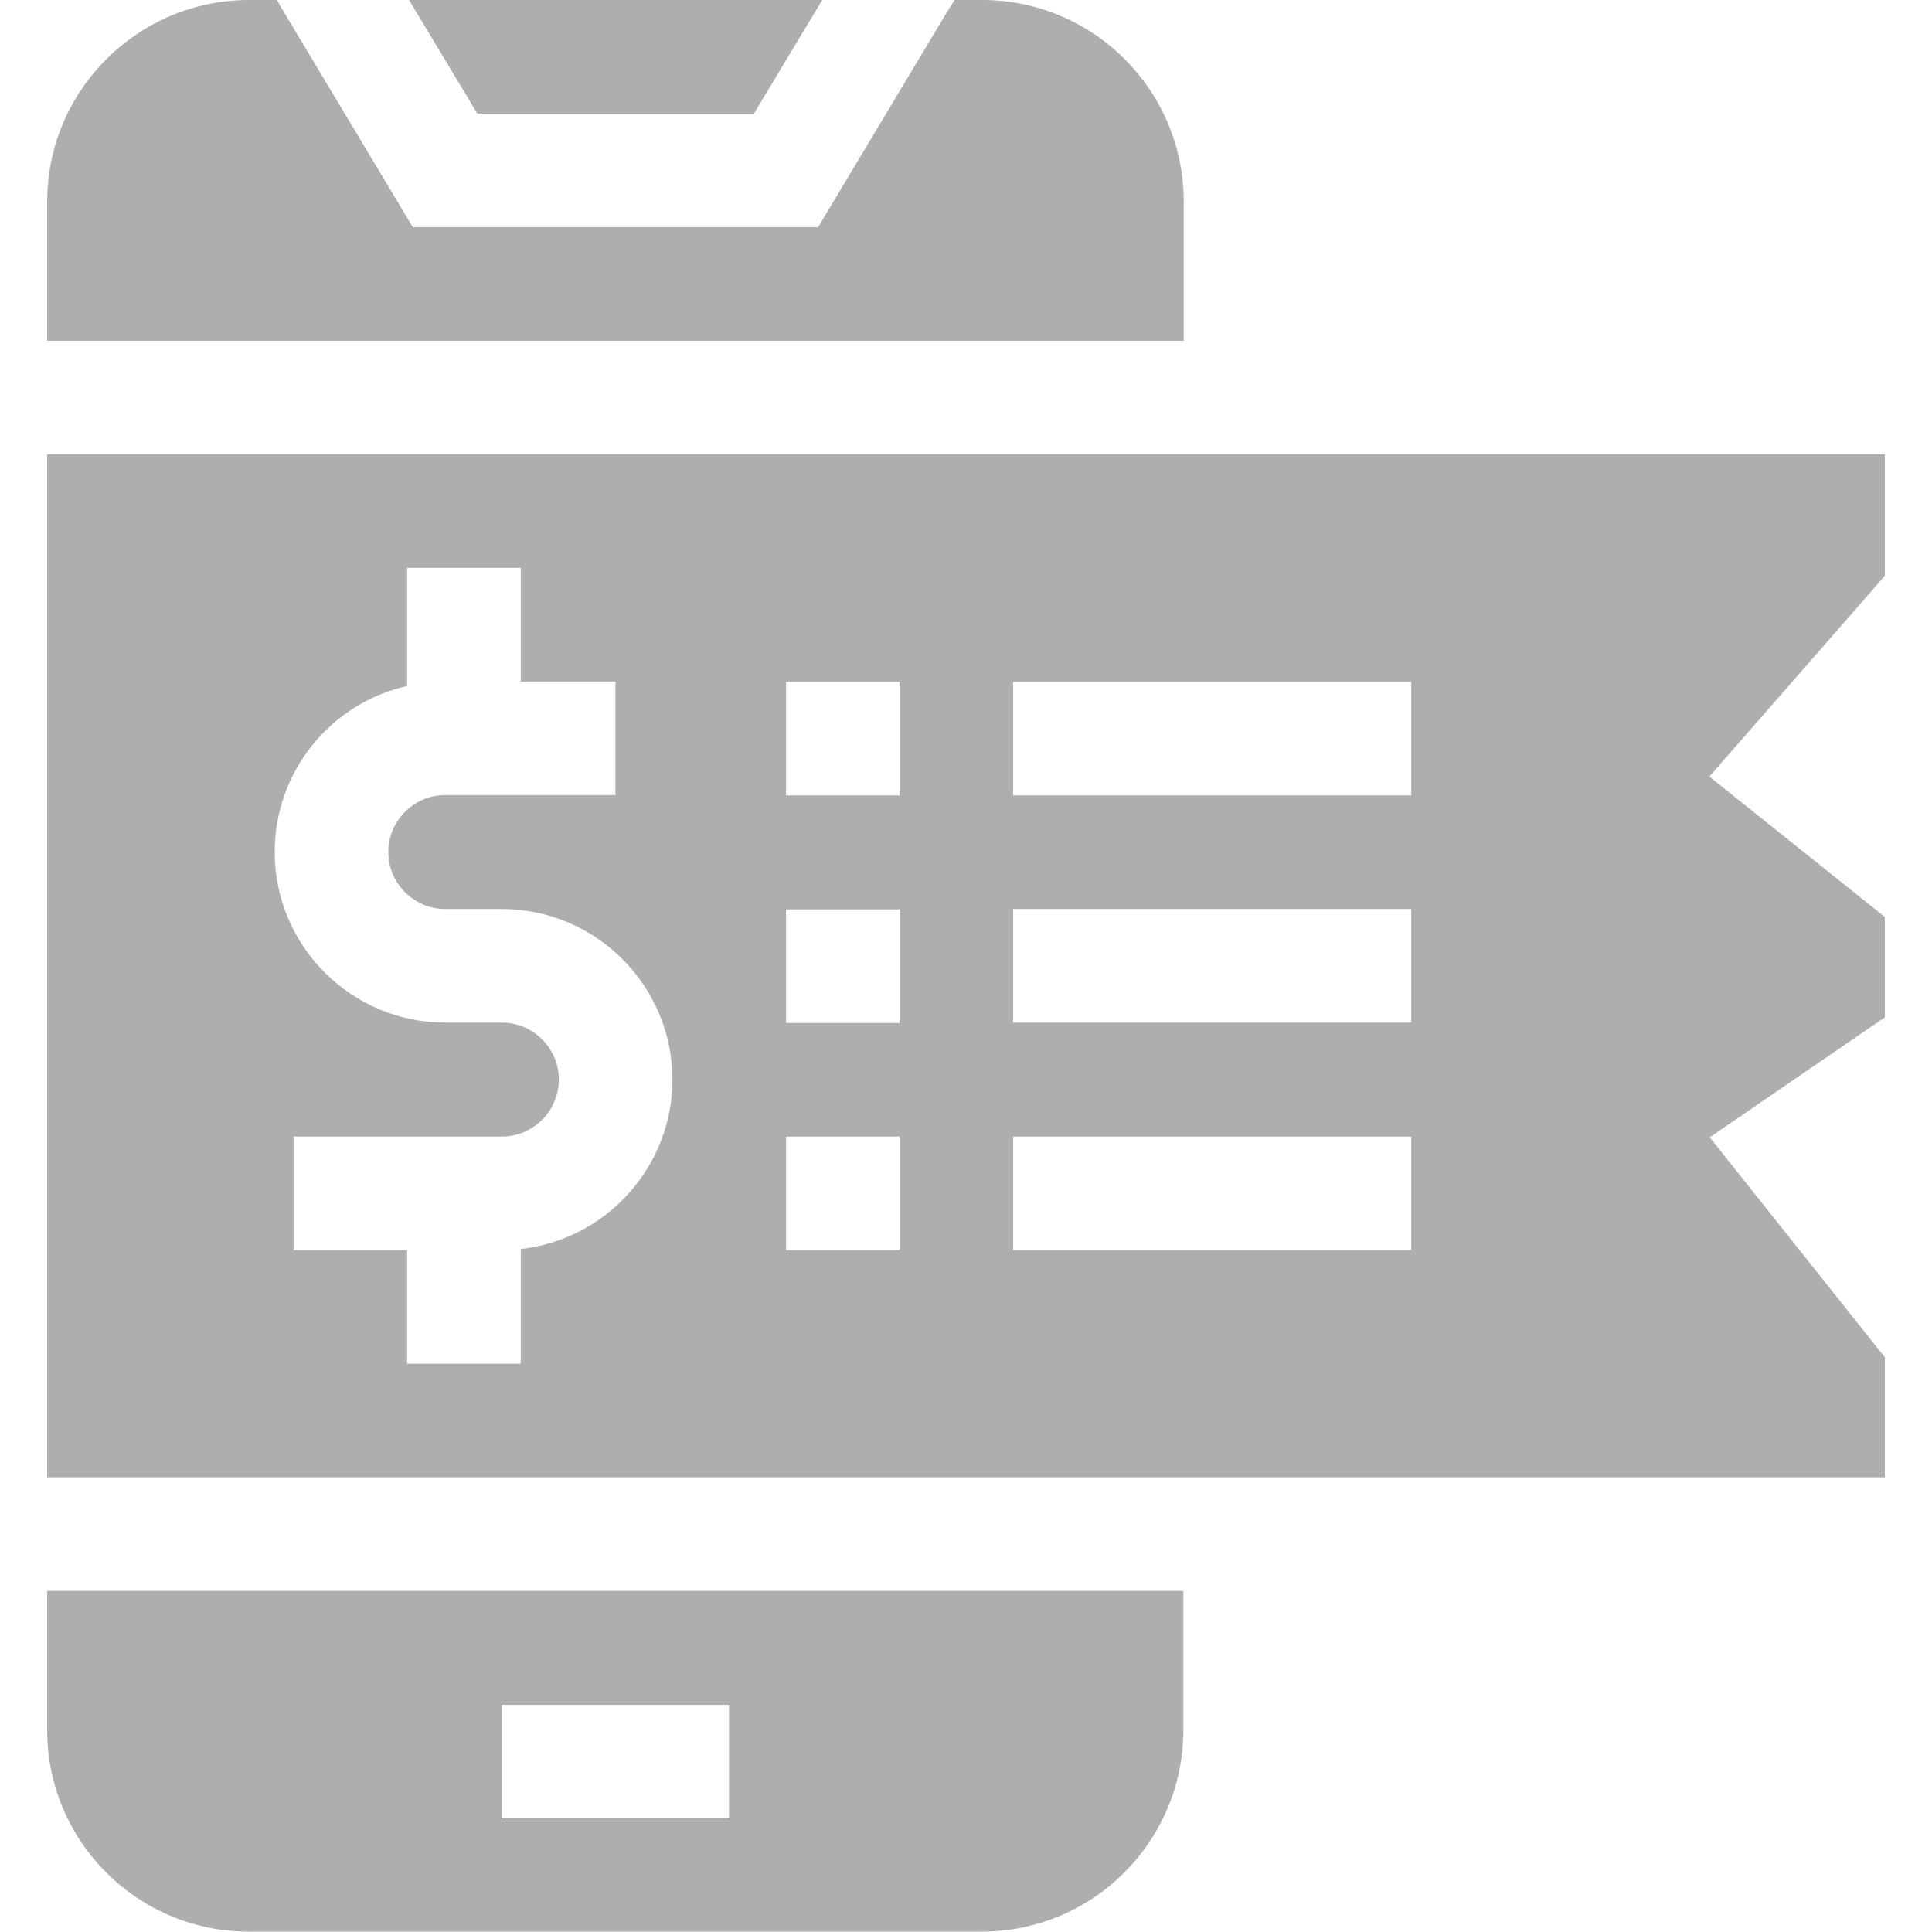
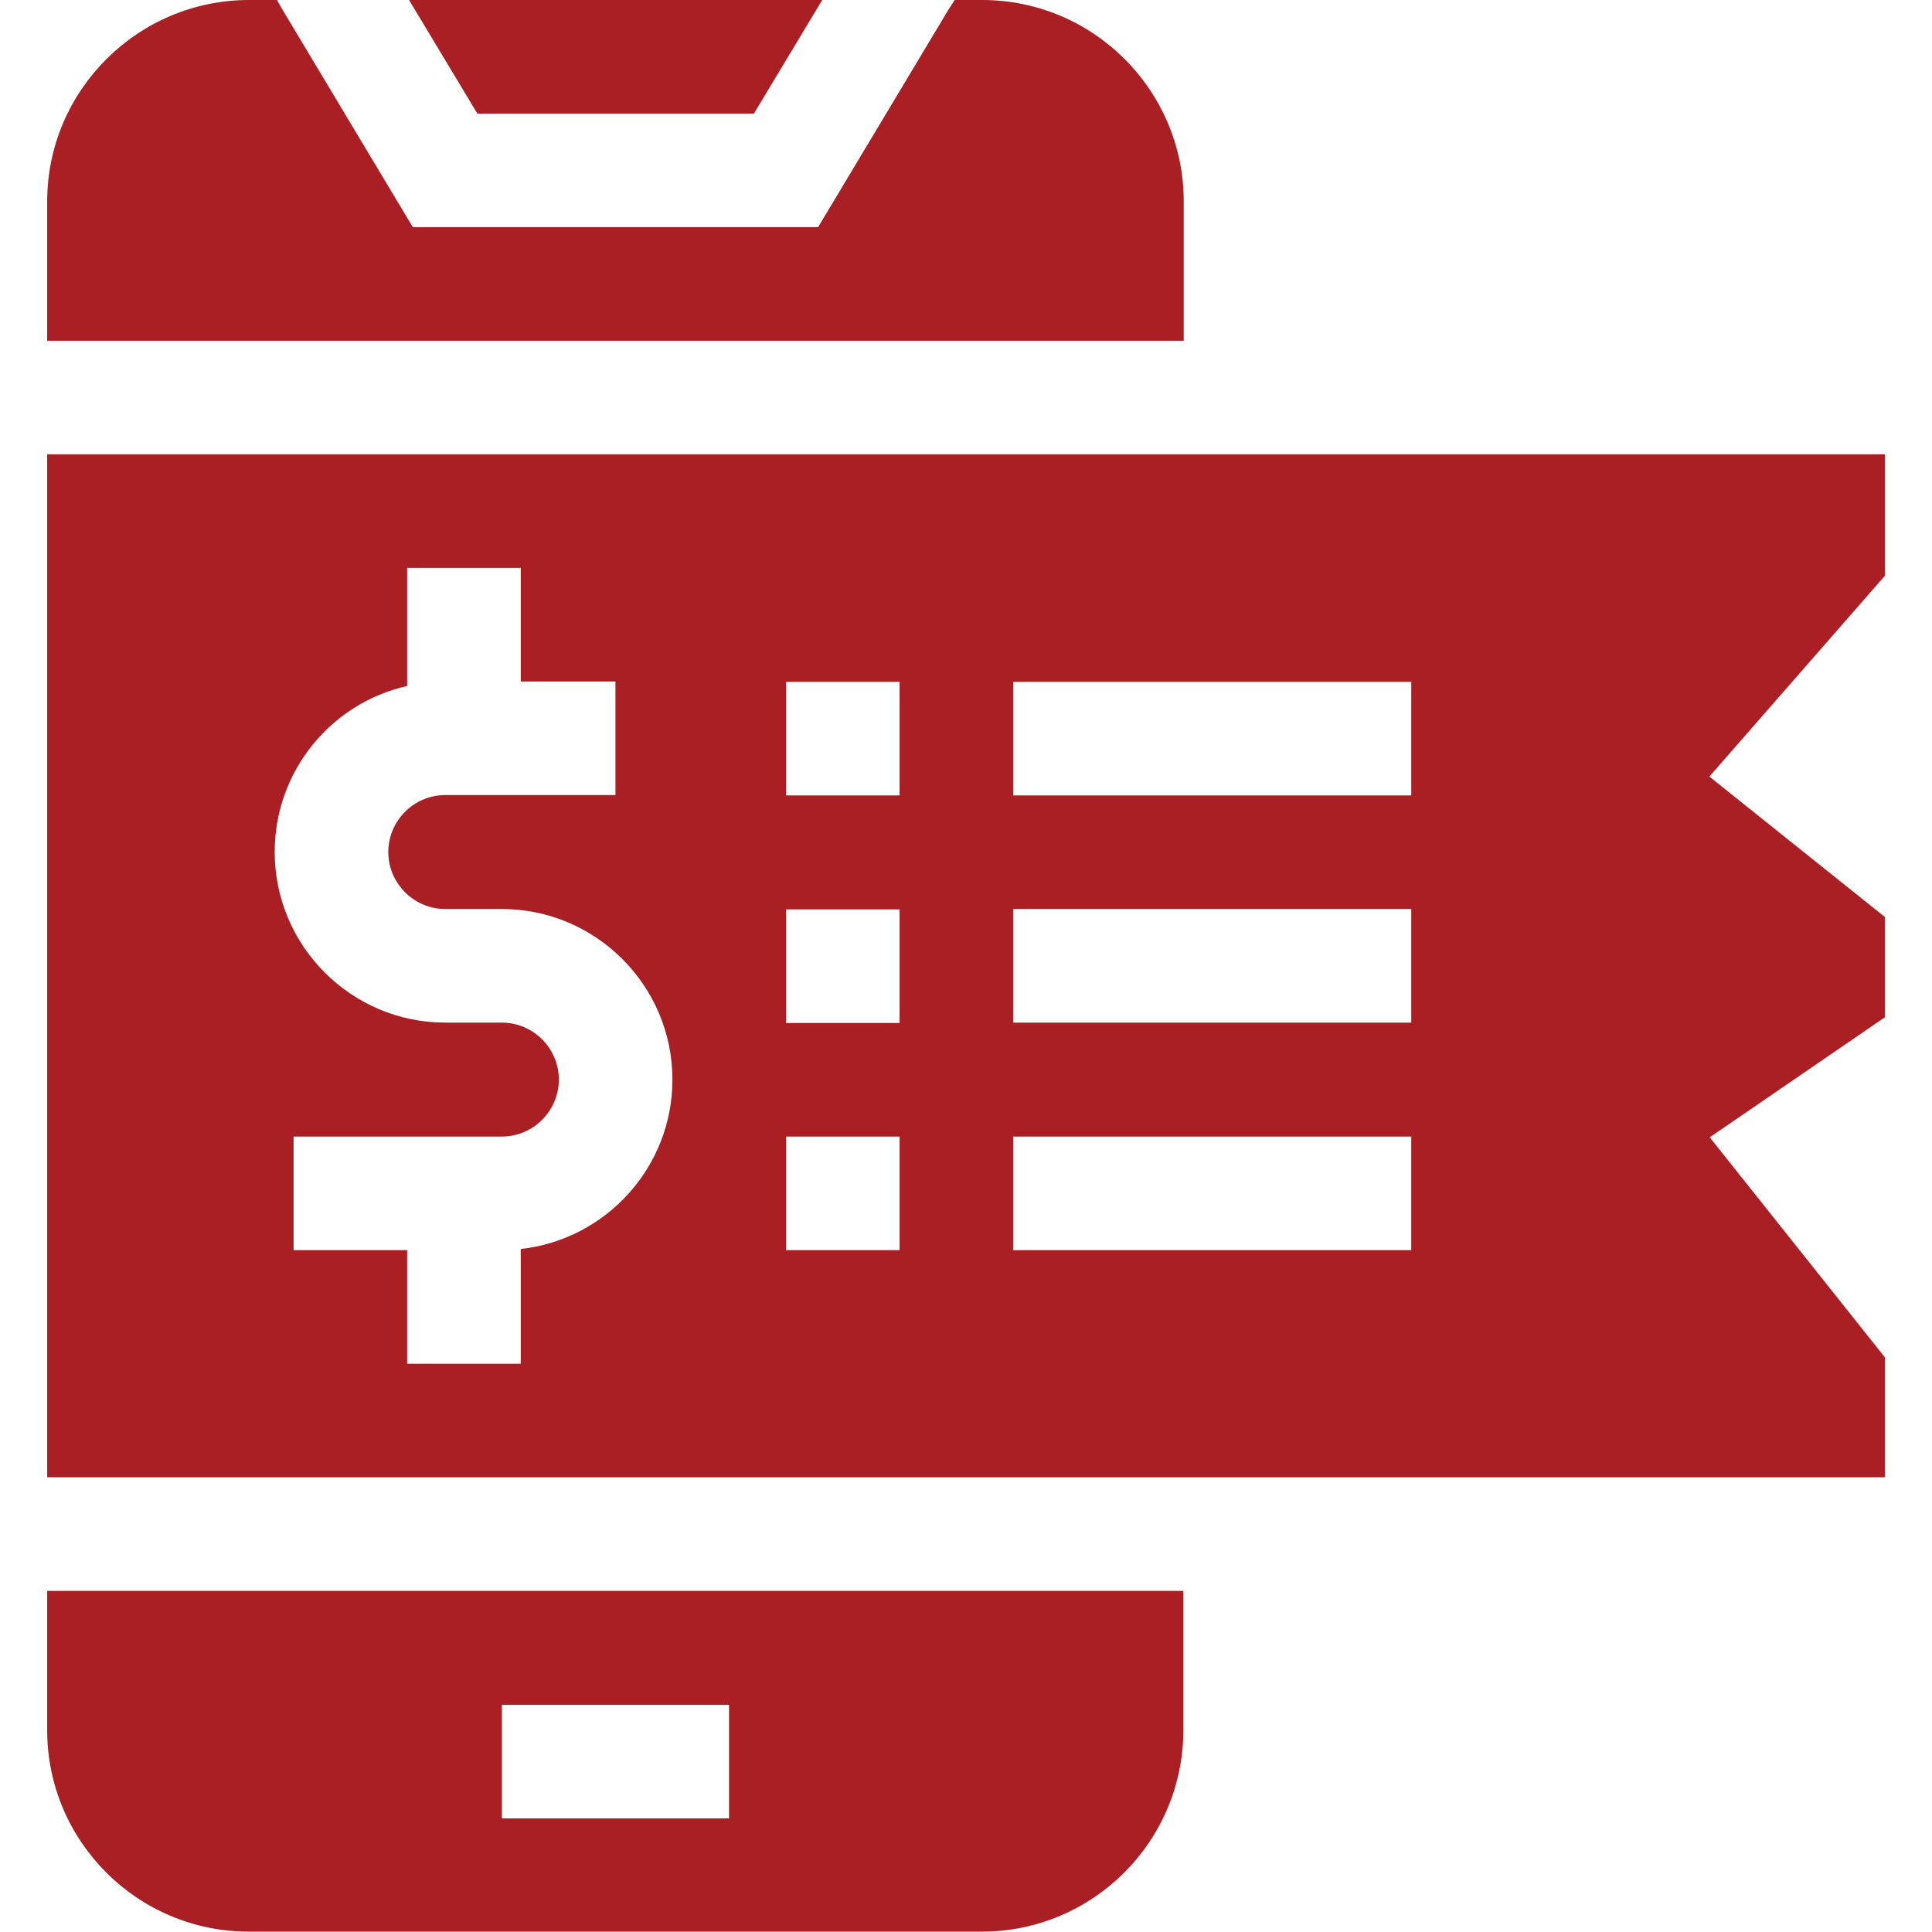
<svg xmlns="http://www.w3.org/2000/svg" version="1.1" id="Capa_1" x="0px" y="0px" viewBox="0 0 512 512" style="enable-background:new 0 0 512 512;" xml:space="preserve">
  <style type="text/css">
- 	.st0{fill:#AEAEAF;}
+ 	.st0{fill:#A91F23;}
</style>
  <g>
    <path class="st0" d="M499.5,391.5v-31.8l-46.4-58.3l46.4-31.8V243l-46.5-37.2l46.5-53.2v-32.2H12.5v271.1H499.5z M268.5,180.7H374   v30.1H268.5V180.7z M268.5,240.9H374v30.1H268.5V240.9z M138,331v30.4h-30.1v-30.1H77.8v-30.1H133c8.3,0,15.1-6.8,15.1-15.1   c0-8.3-6.8-15.1-15.1-15.1H118c-24.9,0-45.2-20.3-45.2-45.2c0-21.5,15-39.5,35.1-44v-31.3H138v30.1h25.1v30.1H118   c-8.3,0-15.1,6.8-15.1,15.1c0,8.3,6.8,15.1,15.1,15.1H133c24.9,0,45.2,20.3,45.2,45.2C178.2,309.3,160.6,328.5,138,331z    M238.4,331.3h-30.1v-30.1h30.1V331.3z M238.4,271.1h-30.1v-30.1h30.1V271.1z M238.4,210.8h-30.1v-30.1h30.1V210.8z M268.5,301.2   H374v30.1H268.5V301.2z" />
    <path class="st0" d="M313.7,53.4c0-29.5-24-53.4-53.4-53.4h-7.3l-1.8,2.8l-34.4,57.4H109.4L74.7,2.3L73.4,0H66   C36.5,0,12.5,24,12.5,53.4v36.9h301.2L313.7,53.4z" />
    <path class="st0" d="M199.8,30.1L217.9,0H108.4l18.1,30.1H199.8z" />
    <path class="st0" d="M12.5,421.6v36.9c0,29.5,24,53.4,53.4,53.4h194.3c29.5,0,53.4-24,53.4-53.4v-36.9H12.5z M193.3,481.9H133   v-30.1h60.2V481.9z" />
  </g>
</svg>
